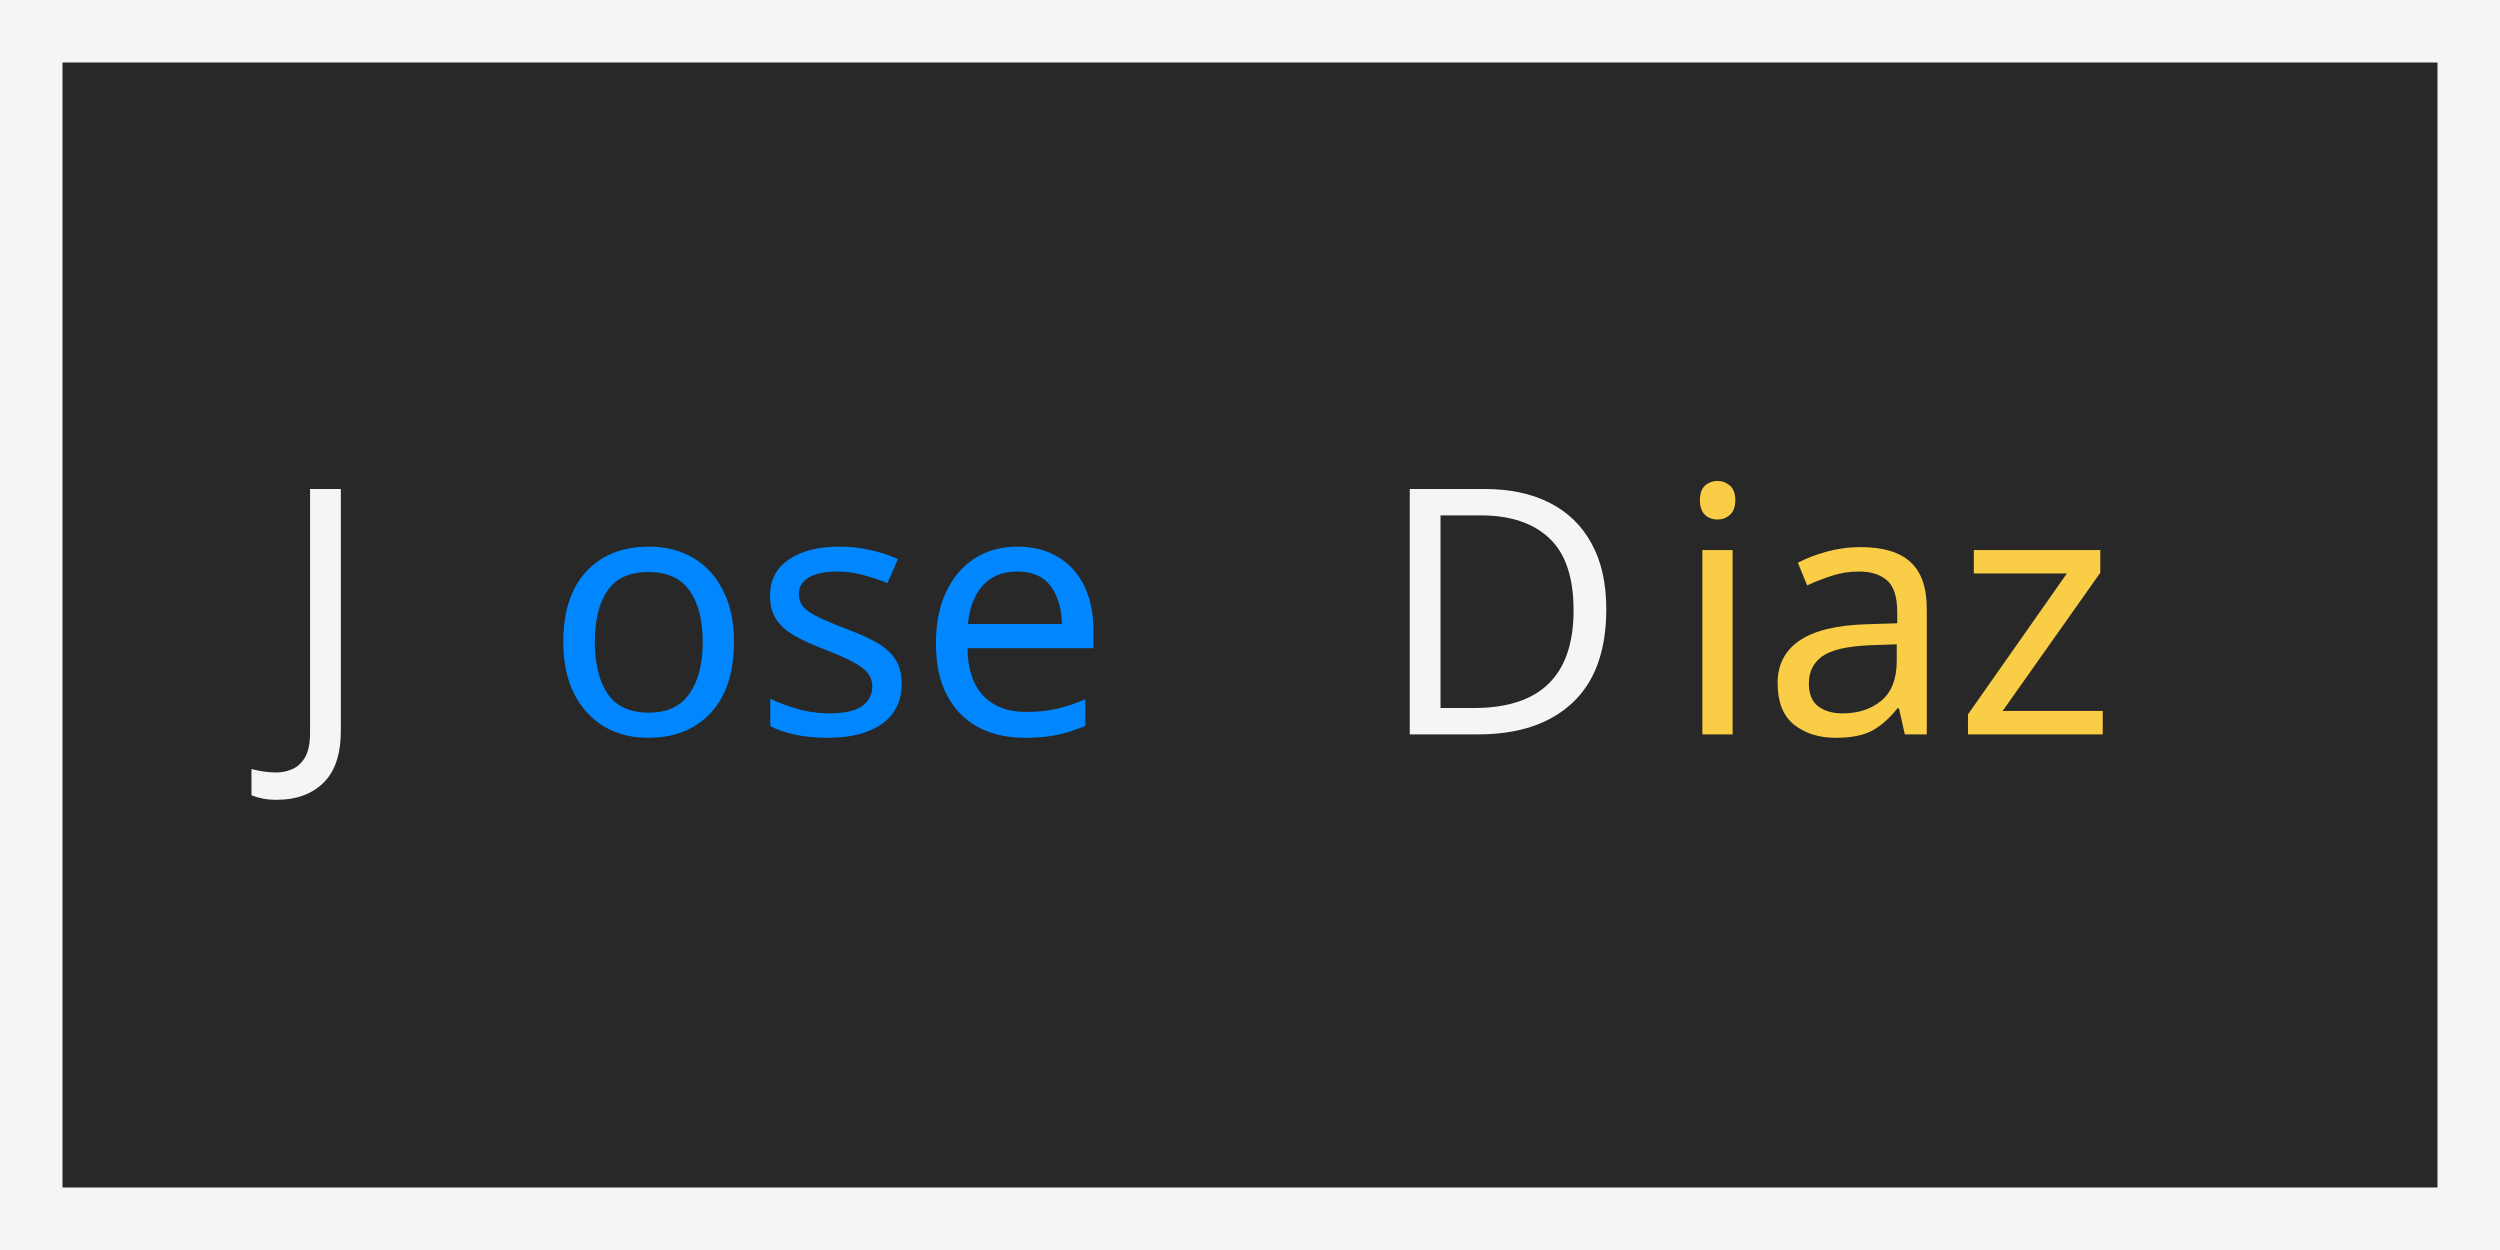
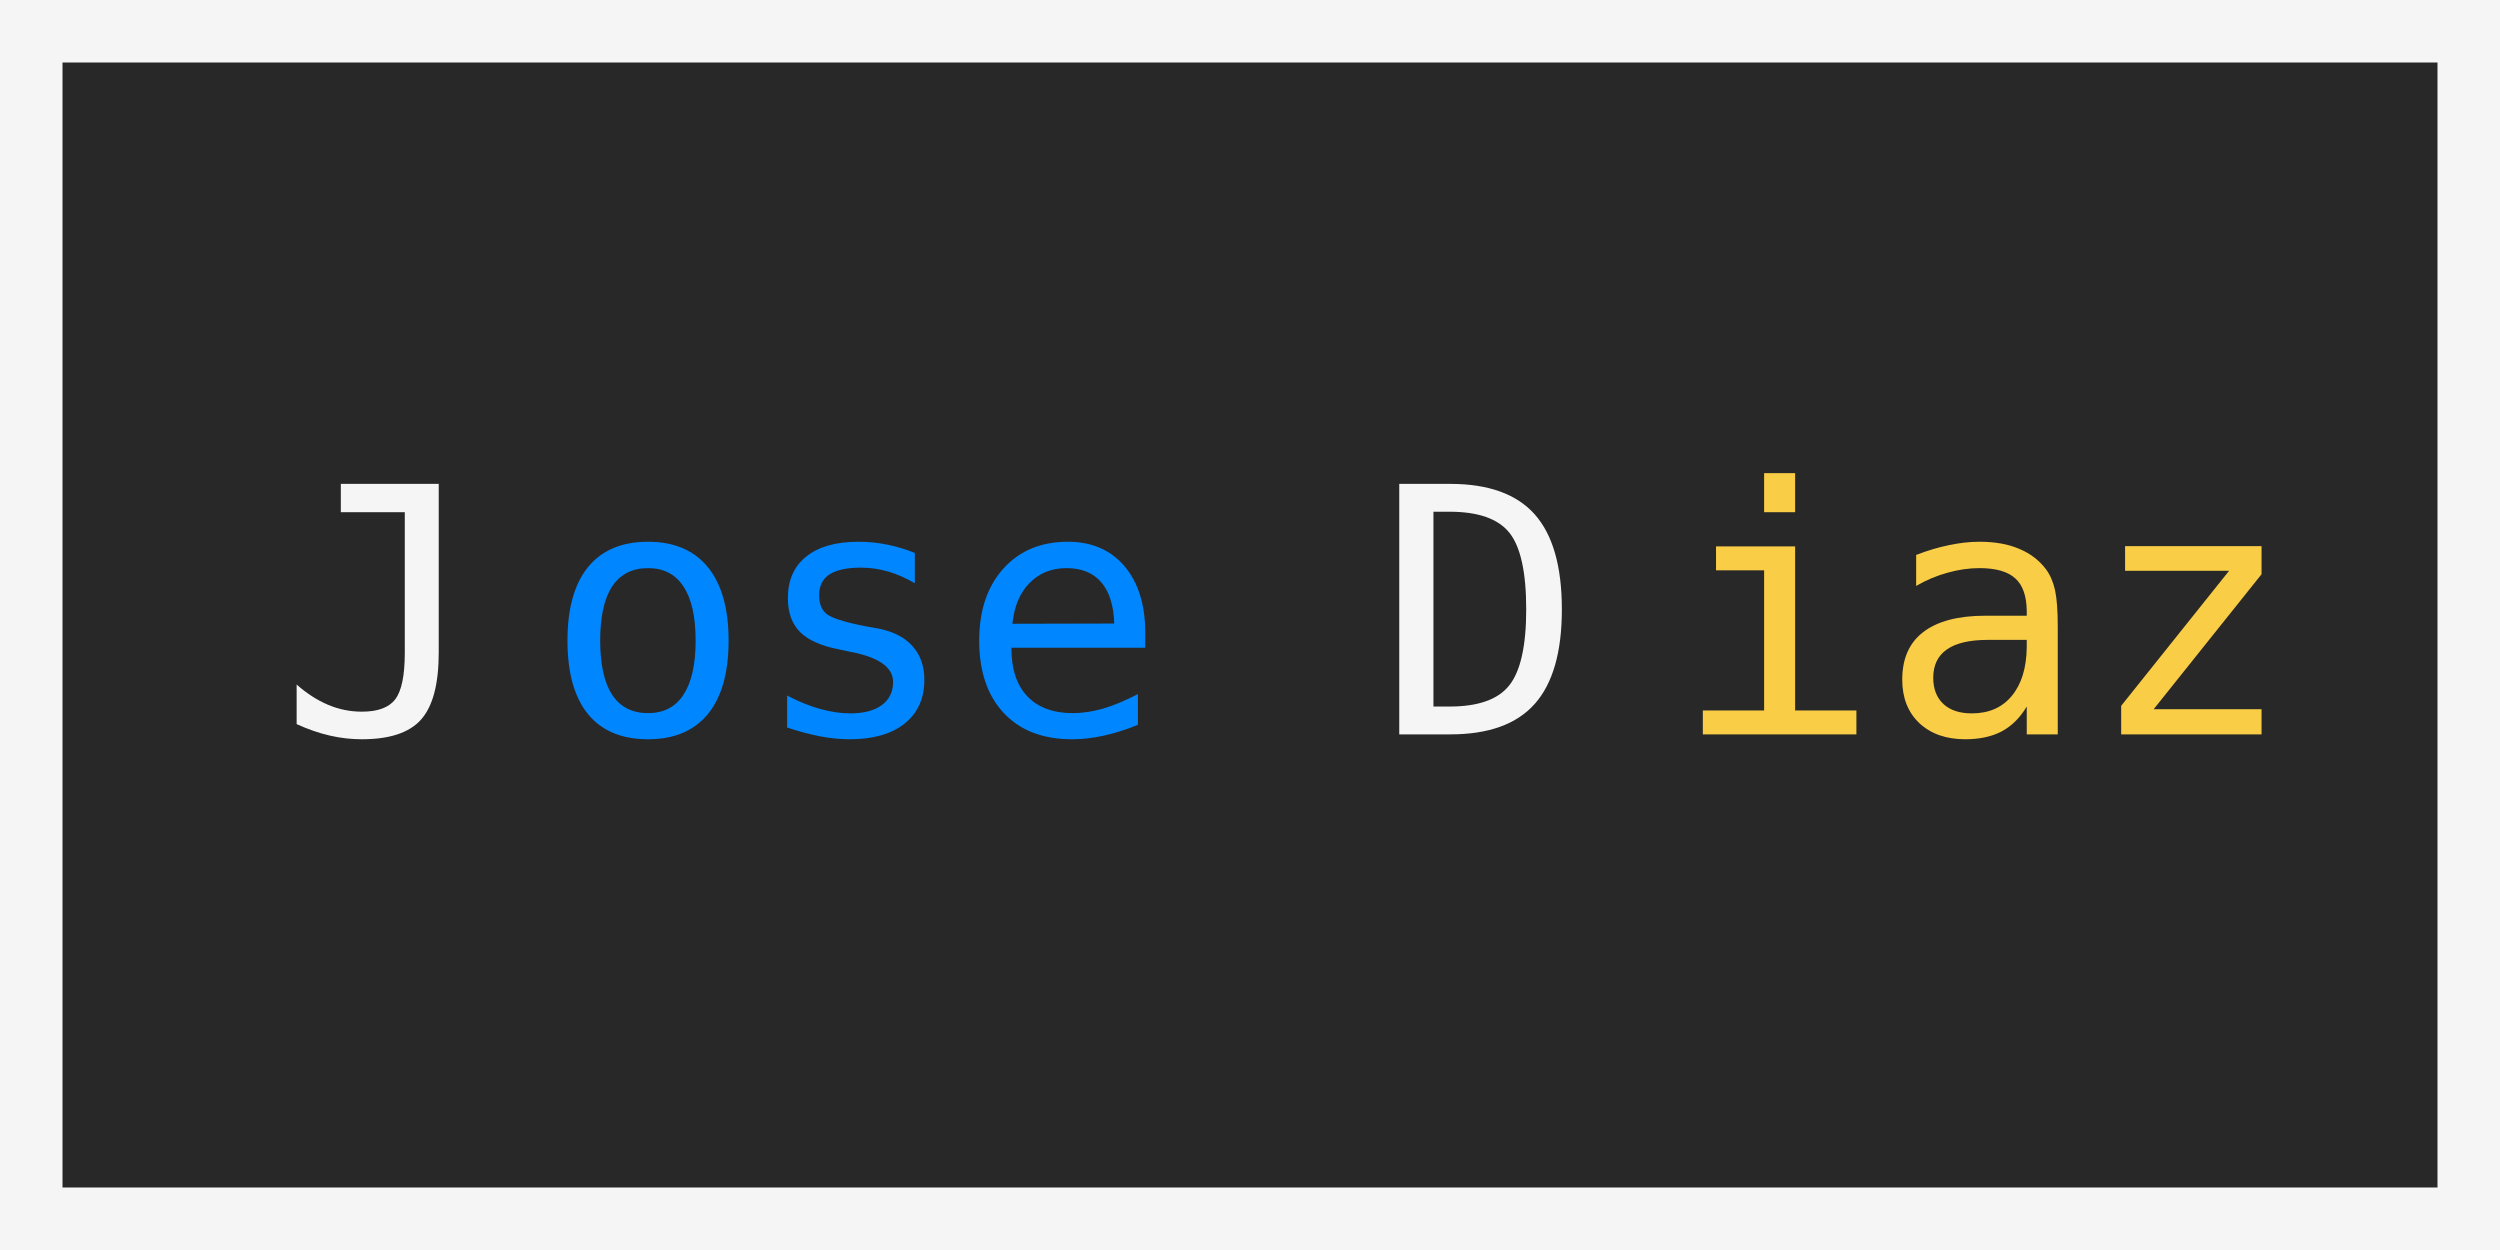
<svg xmlns="http://www.w3.org/2000/svg" version="1.1" id="Layer_1" x="0px" y="0px" viewBox="0 0 160 80" style="enable-background:new 0 0 160 80;" xml:space="preserve">
  <style type="text/css">
	.st0{fill:#282828;}
	.st1{fill:none;stroke:#F5F5F5;stroke-width:4;}
	.st2{fill:#F5F5F5;}
- 	.st3{font-family:'Audiowide-Regular';}
+ 	.st3{font-family:'Audiowide-Regular', monospace;}
	.st4{font-size:22px;}
	.st5{fill:#0087FF;}
	.st6{fill:#F9CD46;}
</style>
  <g id="Logo_Desktop" transform="translate(261 227)">
    <g id="Rectangle_13" transform="translate(-261 -227)">
      <rect class="st0" width="160" height="80" />
      <rect x="2" y="2" class="st1" width="156" height="76" />
    </g>
    <text transform="matrix(1 0 0 1 -243.187 -180)" class="st2 st3 st4">J</text>
    <text transform="matrix(1 0 0 1 -226.1508 -180)" class="st5 st3 st4">ose </text>
    <text transform="matrix(1 0 0 1 -172.9159 -180)" class="st2 st3 st4">D</text>
    <text transform="matrix(1 0 0 1 -153.9246 -180)" class="st6 st3 st4">iaz</text>
  </g>
</svg>
